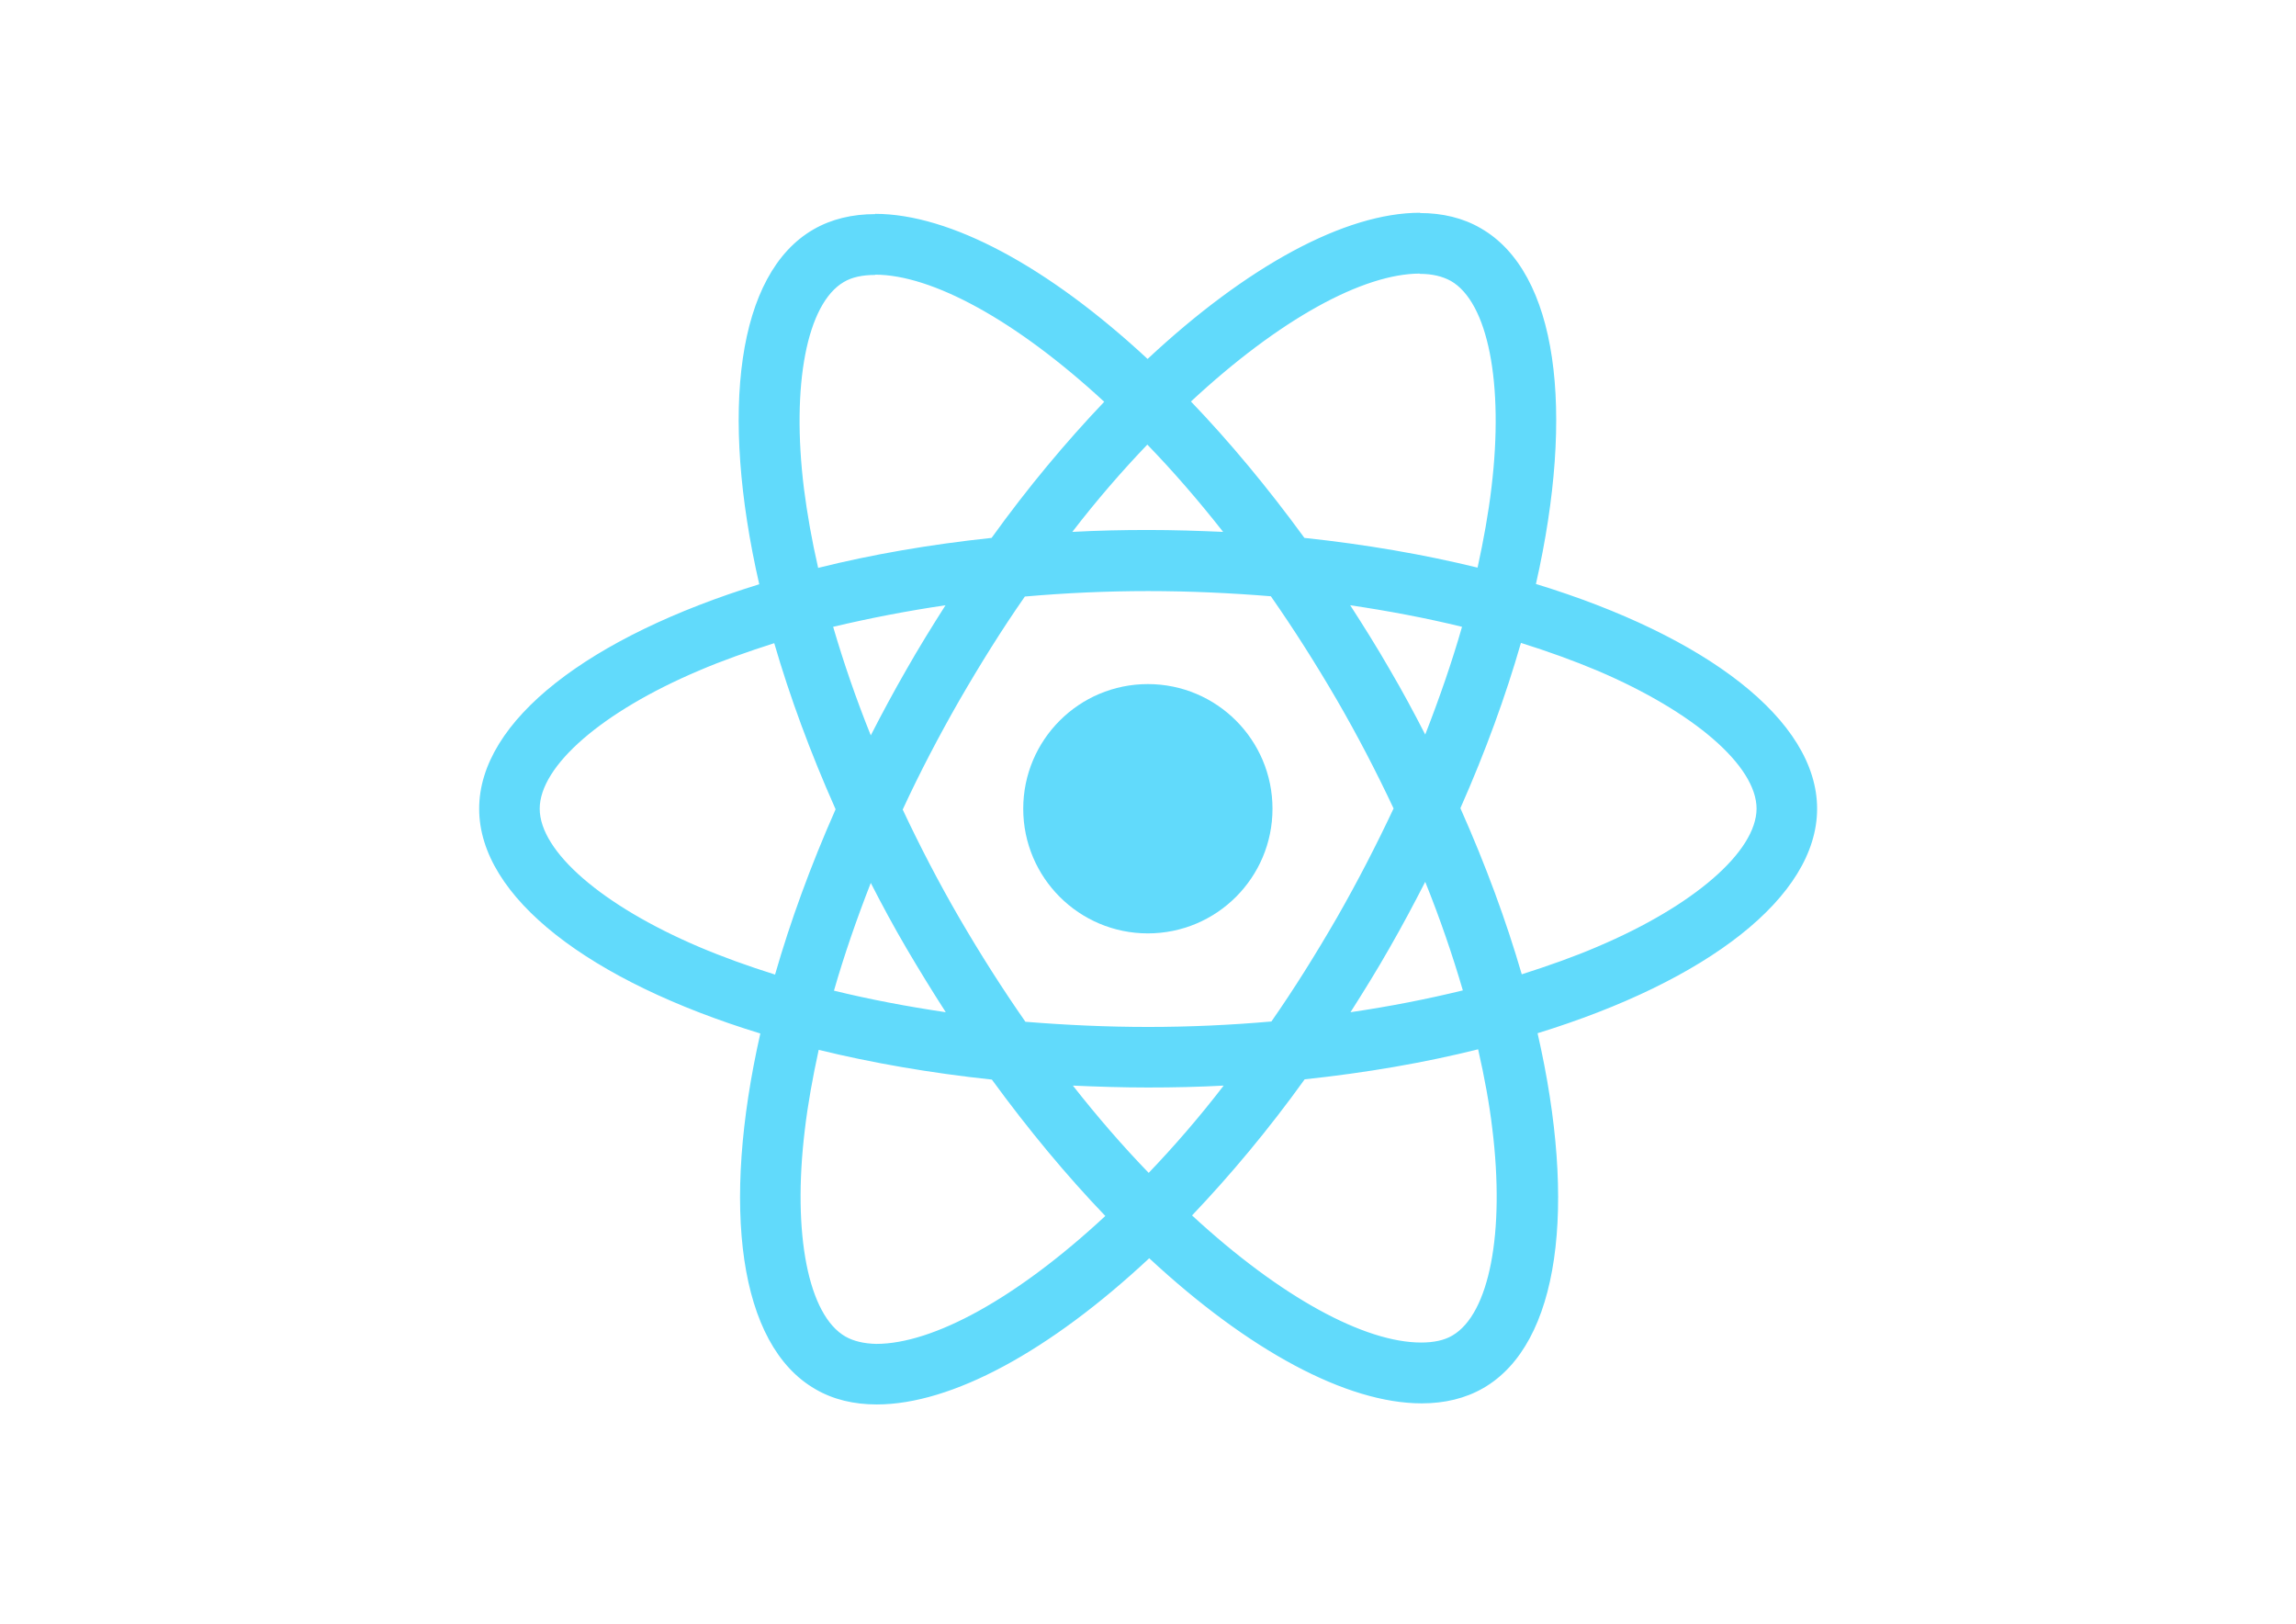
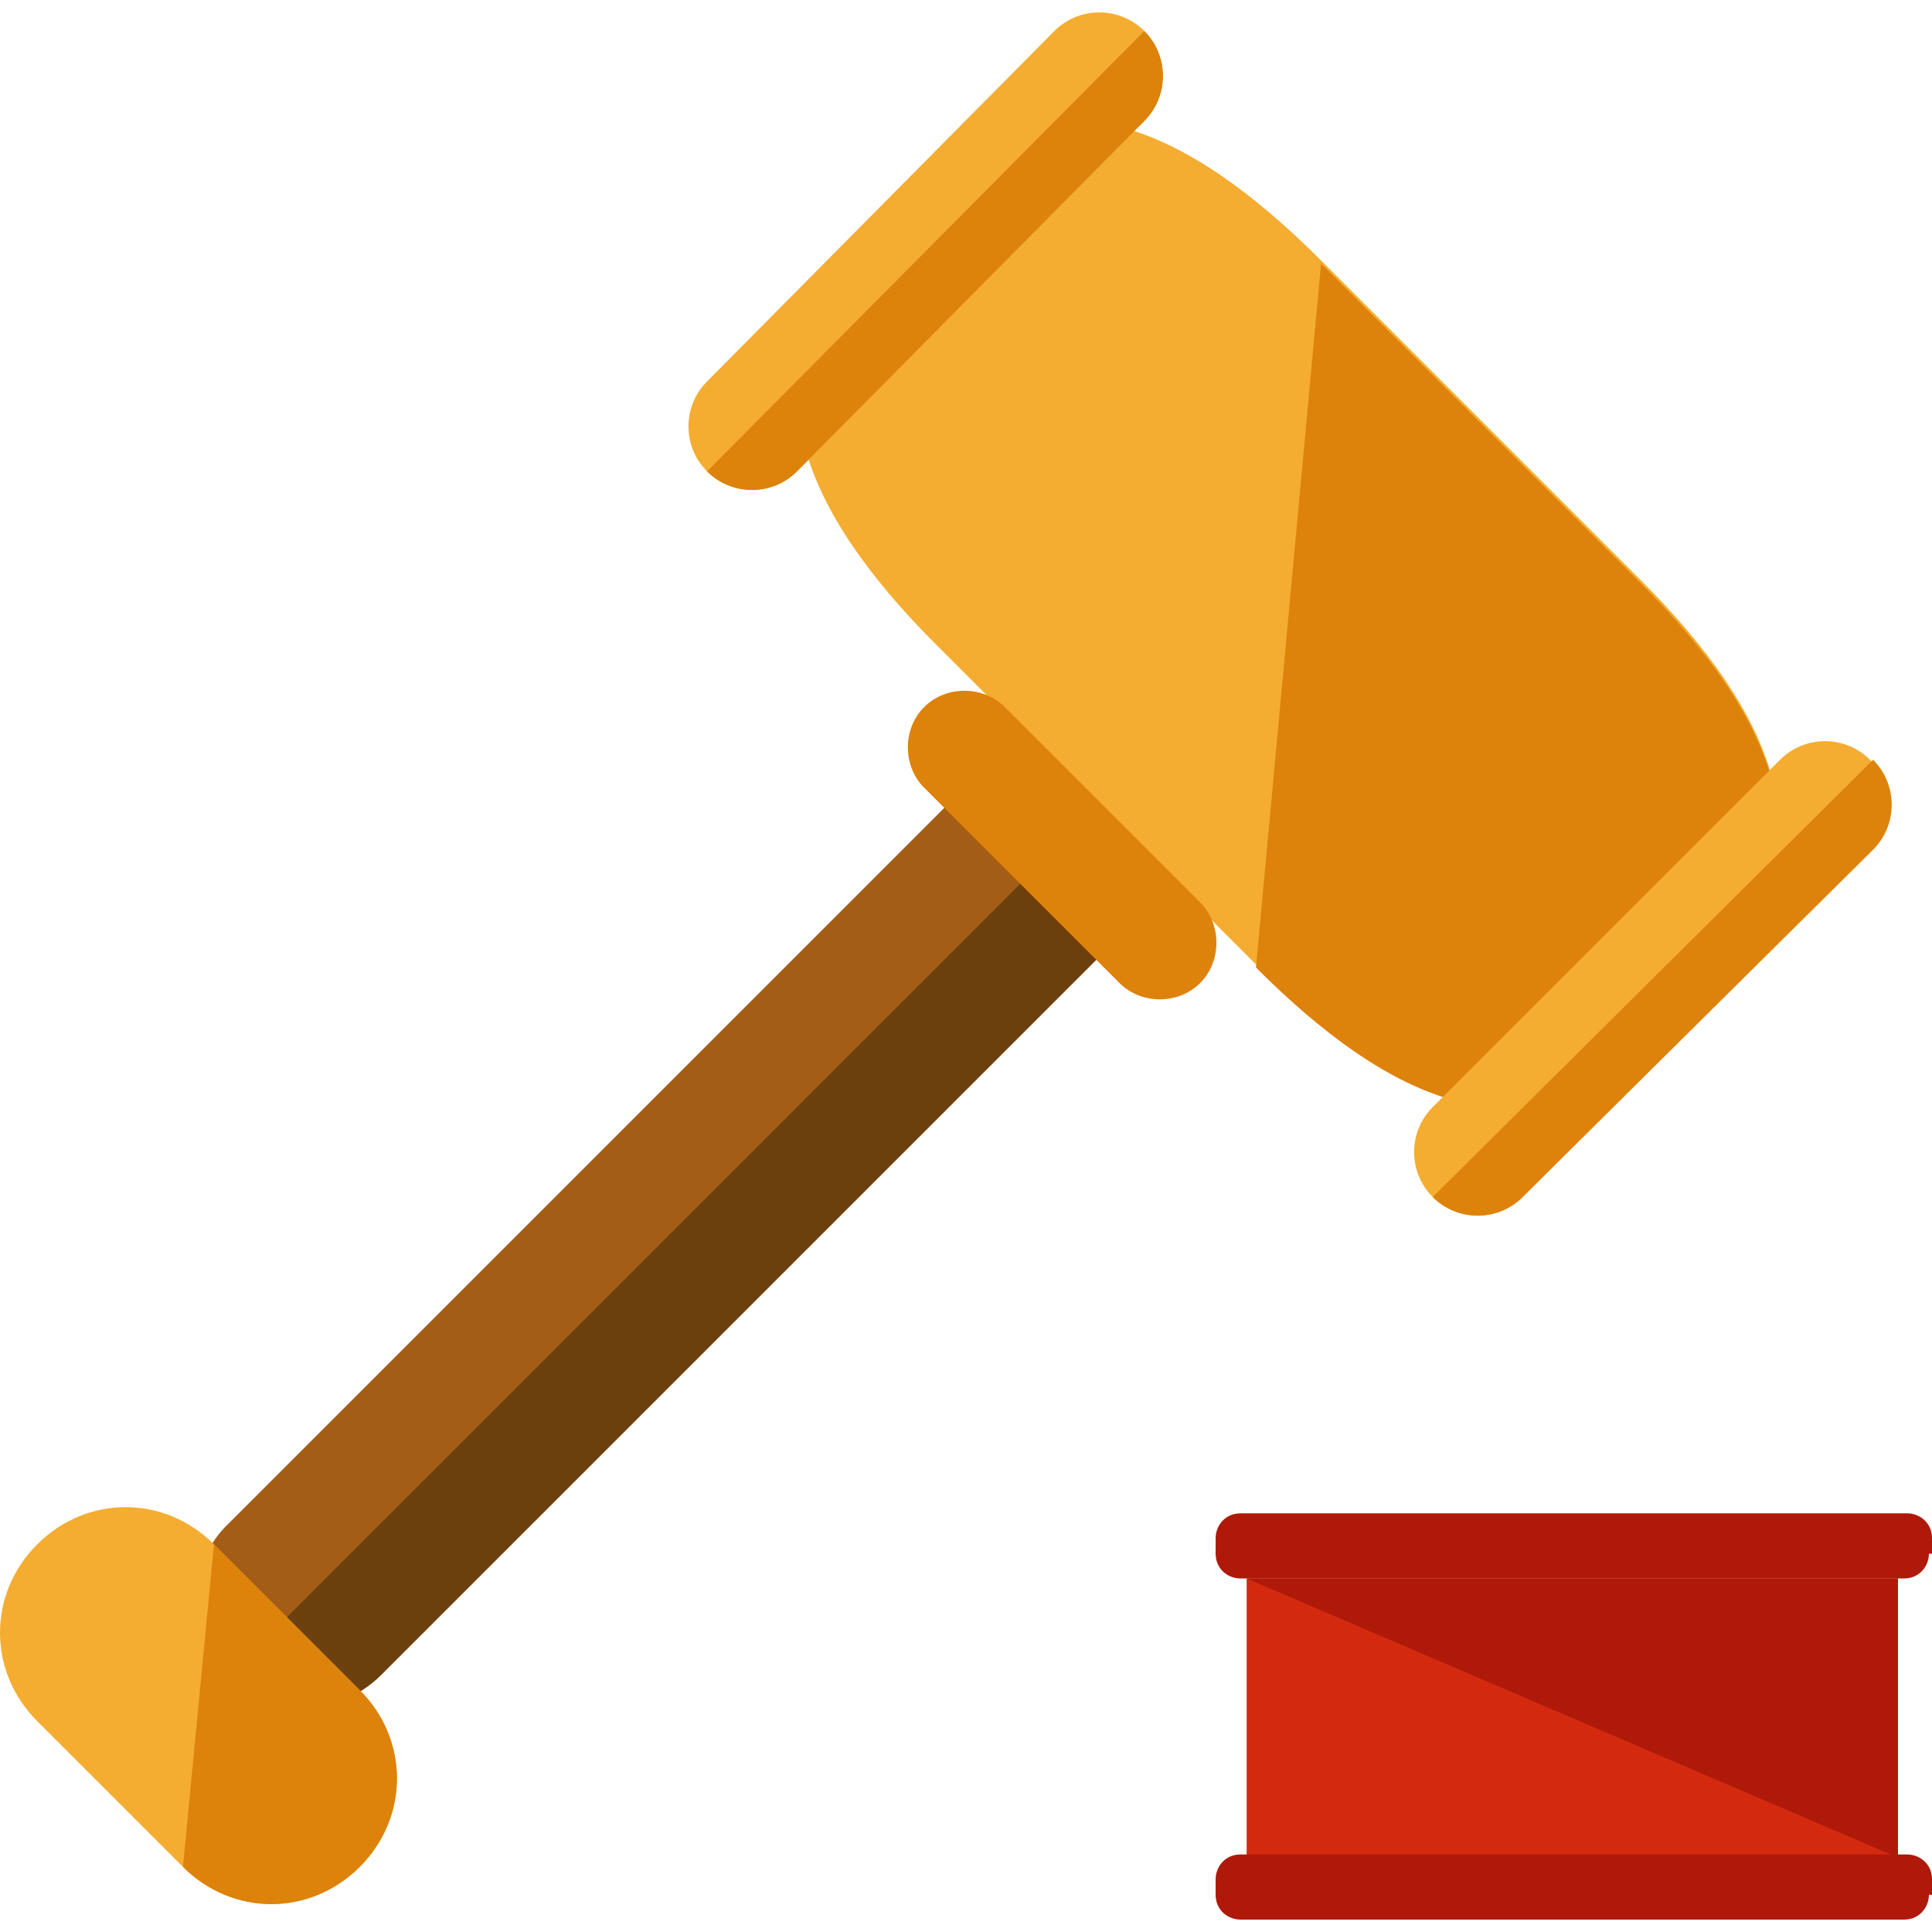
- <svg xmlns="http://www.w3.org/2000/svg" viewBox="0 0 841.9 595.3">
-   <g fill="#61DAFB">
-     <path d="M666.3 296.5c0-32.5-40.7-63.3-103.1-82.4 14.4-63.6 8-114.2-20.2-130.4-6.5-3.8-14.1-5.6-22.4-5.6v22.3c4.6 0 8.3.9 11.4 2.6 13.6 7.8 19.5 37.5 14.9 75.7-1.1 9.4-2.9 19.3-5.1 29.4-19.6-4.8-41-8.5-63.5-10.9-13.5-18.5-27.5-35.3-41.6-50 32.6-30.3 63.2-46.9 84-46.9V78c-27.5 0-63.5 19.6-99.9 53.6-36.4-33.8-72.4-53.2-99.9-53.2v22.3c20.7 0 51.4 16.5 84 46.6-14 14.7-28 31.4-41.3 49.9-22.6 2.4-44 6.1-63.6 11-2.3-10-4-19.7-5.2-29-4.7-38.2 1.1-67.9 14.6-75.8 3-1.8 6.9-2.6 11.5-2.6V78.5c-8.4 0-16 1.8-22.6 5.6-28.1 16.2-34.4 66.7-19.9 130.1-62.2 19.2-102.7 49.9-102.7 82.3 0 32.5 40.7 63.3 103.1 82.4-14.4 63.6-8 114.2 20.2 130.4 6.5 3.8 14.1 5.6 22.5 5.6 27.5 0 63.5-19.6 99.9-53.6 36.4 33.8 72.4 53.2 99.9 53.2 8.4 0 16-1.8 22.6-5.6 28.1-16.2 34.4-66.7 19.9-130.1 62-19.1 102.5-49.9 102.5-82.3zm-130.2-66.7c-3.7 12.9-8.3 26.2-13.5 39.5-4.1-8-8.4-16-13.1-24-4.6-8-9.5-15.8-14.4-23.4 14.2 2.1 27.9 4.7 41 7.9zm-45.8 106.5c-7.8 13.5-15.8 26.3-24.1 38.2-14.9 1.3-30 2-45.2 2-15.1 0-30.2-.7-45-1.9-8.3-11.9-16.4-24.6-24.2-38-7.6-13.1-14.5-26.4-20.8-39.8 6.2-13.4 13.2-26.8 20.7-39.9 7.8-13.5 15.8-26.3 24.1-38.2 14.9-1.3 30-2 45.2-2 15.1 0 30.2.7 45 1.9 8.3 11.9 16.4 24.6 24.2 38 7.6 13.1 14.5 26.4 20.8 39.8-6.3 13.4-13.2 26.8-20.7 39.9zm32.3-13c5.4 13.4 10 26.8 13.8 39.8-13.1 3.2-26.9 5.9-41.2 8 4.9-7.7 9.8-15.6 14.4-23.7 4.6-8 8.9-16.1 13-24.1zM421.2 430c-9.3-9.6-18.6-20.3-27.8-32 9 .4 18.2.7 27.5.7 9.4 0 18.7-.2 27.8-.7-9 11.7-18.3 22.4-27.5 32zm-74.4-58.9c-14.2-2.1-27.9-4.7-41-7.9 3.7-12.9 8.3-26.2 13.5-39.5 4.1 8 8.4 16 13.1 24 4.7 8 9.5 15.8 14.4 23.4zM420.7 163c9.3 9.6 18.6 20.3 27.8 32-9-.4-18.2-.7-27.5-.7-9.4 0-18.7.2-27.8.7 9-11.7 18.3-22.4 27.5-32zm-74 58.9c-4.9 7.7-9.8 15.6-14.4 23.7-4.6 8-8.9 16-13 24-5.4-13.4-10-26.8-13.8-39.8 13.1-3.1 26.9-5.8 41.2-7.9zm-90.5 125.2c-35.4-15.1-58.3-34.9-58.3-50.6 0-15.7 22.9-35.6 58.3-50.6 8.6-3.7 18-7 27.7-10.1 5.7 19.6 13.2 40 22.5 60.9-9.2 20.8-16.6 41.1-22.2 60.6-9.9-3.1-19.3-6.5-28-10.2zM310 490c-13.6-7.8-19.5-37.5-14.9-75.7 1.1-9.4 2.9-19.3 5.1-29.4 19.6 4.8 41 8.5 63.5 10.9 13.5 18.5 27.5 35.3 41.6 50-32.6 30.3-63.2 46.9-84 46.9-4.5-.1-8.3-1-11.3-2.7zm237.2-76.2c4.7 38.2-1.1 67.9-14.6 75.8-3 1.8-6.9 2.6-11.5 2.6-20.7 0-51.4-16.5-84-46.6 14-14.7 28-31.4 41.3-49.9 22.6-2.4 44-6.1 63.6-11 2.3 10.1 4.1 19.8 5.2 29.1zm38.5-66.7c-8.6 3.7-18 7-27.7 10.1-5.7-19.6-13.2-40-22.5-60.9 9.2-20.8 16.6-41.1 22.2-60.6 9.9 3.1 19.3 6.5 28.1 10.2 35.4 15.1 58.3 34.9 58.3 50.6-.1 15.7-23 35.6-58.4 50.6zM320.8 78.4z" />
-     <circle cx="420.9" cy="296.5" r="45.7" />
-     <path d="M520.5 78.1z" />
+ <svg xmlns="http://www.w3.org/2000/svg" version="1.1" id="Layer_1" x="0px" y="0px" viewBox="0 0 498.4 498.4" style="enable-background:new 0 0 498.4 498.4;" xml:space="preserve">
+   <path style="fill:#A35D17;" d="M98.4,432c-11.2,11.2-28.8,11.2-39.2,0l0,0c-11.2-11.2-11.2-28.8,0-39.2l200-200  c11.2-11.2,28.8-11.2,39.2,0l0,0c11.2,11.2,11.2,28.8,0,39.2L98.4,432z" />
+   <path style="fill:#6B400C;" d="M298.4,192.8L298.4,192.8c11.2,11.2,11.2,28.8,0,39.2l-200,200c-11.2,11.2-28.8,11.2-39.2,0l0,0" />
+   <path style="fill:#F4AD31;" d="M92.8,481.6c-12.8,12.8-32.8,12.8-45.6,0L9.6,444c-12.8-12.8-12.8-32.8,0-45.6l0,0  c12.8-12.8,32.8-12.8,45.6,0L92.8,436C105.6,448.8,105.6,468.8,92.8,481.6L92.8,481.6z" />
+   <path style="fill:#DD820A;" d="M55.2,398.4L92.8,436c12.8,12.8,12.8,32.8,0,45.6l0,0c-12.8,12.8-32.8,12.8-45.6,0" />
+   <path style="fill:#F4AD31;" d="M427.2,267.2c-33.6,33.6-69.6,15.2-103.2-18.4l-82.4-82.4c-33.6-33.6-51.2-69.6-18.4-103.2l14.4-14.4  c33.6-33.6,69.6-15.2,103.2,18.4l82.4,82.4c33.6,33.6,51.2,69.6,18.4,103.2L427.2,267.2z" />
+   <g>
+     <path style="fill:#DD820A;" d="M340.8,68l82.4,82.4c33.6,33.6,51.2,69.6,18.4,103.2L427.2,268c-33.6,33.6-69.6,15.2-103.2-18.4" />
  </g>
+   <path style="fill:#F4AD31;" d="M205.6,121.6c-6.4,6.4-16.8,6.4-23.2,0l0,0c-6.4-6.4-6.4-16.8,0-23.2L272,8c6.4-6.4,16.8-6.4,23.2,0  l0,0c6.4,6.4,6.4,16.8,0,23.2L205.6,121.6z" />
+   <path style="fill:#DD820A;" d="M295.2,8L295.2,8c6.4,6.4,6.4,16.8,0,23.2l-89.6,90.4c-6.4,6.4-16.8,6.4-23.2,0l0,0" />
+   <path style="fill:#F4AD31;" d="M392.8,308.8c-6.4,6.4-16.8,6.4-23.2,0l0,0c-6.4-6.4-6.4-16.8,0-23.2l89.6-89.6  c6.4-6.4,16.8-6.4,23.2,0l0,0c6.4,6.4,6.4,16.8,0,23.2L392.8,308.8z" />
+   <g>
+     <path style="fill:#DD820A;" d="M483.2,196L483.2,196c6.4,6.4,6.4,16.8,0,23.2l-90.4,89.6c-6.4,6.4-16.8,6.4-23.2,0l0,0" />
+     <path style="fill:#DD820A;" d="M309.6,253.6c-5.6,5.6-15.2,5.6-20.8,0l-50.4-50.4c-5.6-5.6-5.6-15.2,0-20.8l0,0   c5.6-5.6,15.2-5.6,20.8,0l50.4,50.4C315.2,238.4,315.2,248,309.6,253.6L309.6,253.6z" />
+   </g>
+   <rect x="321.6" y="407.2" style="fill:#D32A0F;" width="168" height="72" />
+   <g>
+     <polyline style="fill:#AF1909;" points="321.6,407.2 489.6,407.2 489.6,479.2  " />
+     <path style="fill:#AF1909;" d="M497.6,488.8c0,3.2-2.4,6.4-6.4,6.4H320c-3.2,0-6.4-2.4-6.4-6.4v-4c0-3.2,2.4-6.4,6.4-6.4h172   c3.2,0,6.4,2.4,6.4,6.4v4H497.6z" />
+     <path style="fill:#AF1909;" d="M497.6,400.8c0,3.2-2.4,6.4-6.4,6.4H320c-3.2,0-6.4-2.4-6.4-6.4v-4c0-3.2,2.4-6.4,6.4-6.4h172   c3.2,0,6.4,2.4,6.4,6.4v4H497.6z" />
+   </g>
+   <g>
+ </g>
+   <g>
+ </g>
+   <g>
+ </g>
+   <g>
+ </g>
+   <g>
+ </g>
+   <g>
+ </g>
+   <g>
+ </g>
+   <g>
+ </g>
+   <g>
+ </g>
+   <g>
+ </g>
+   <g>
+ </g>
+   <g>
+ </g>
+   <g>
+ </g>
+   <g>
+ </g>
+   <g>
+ </g>
</svg>
